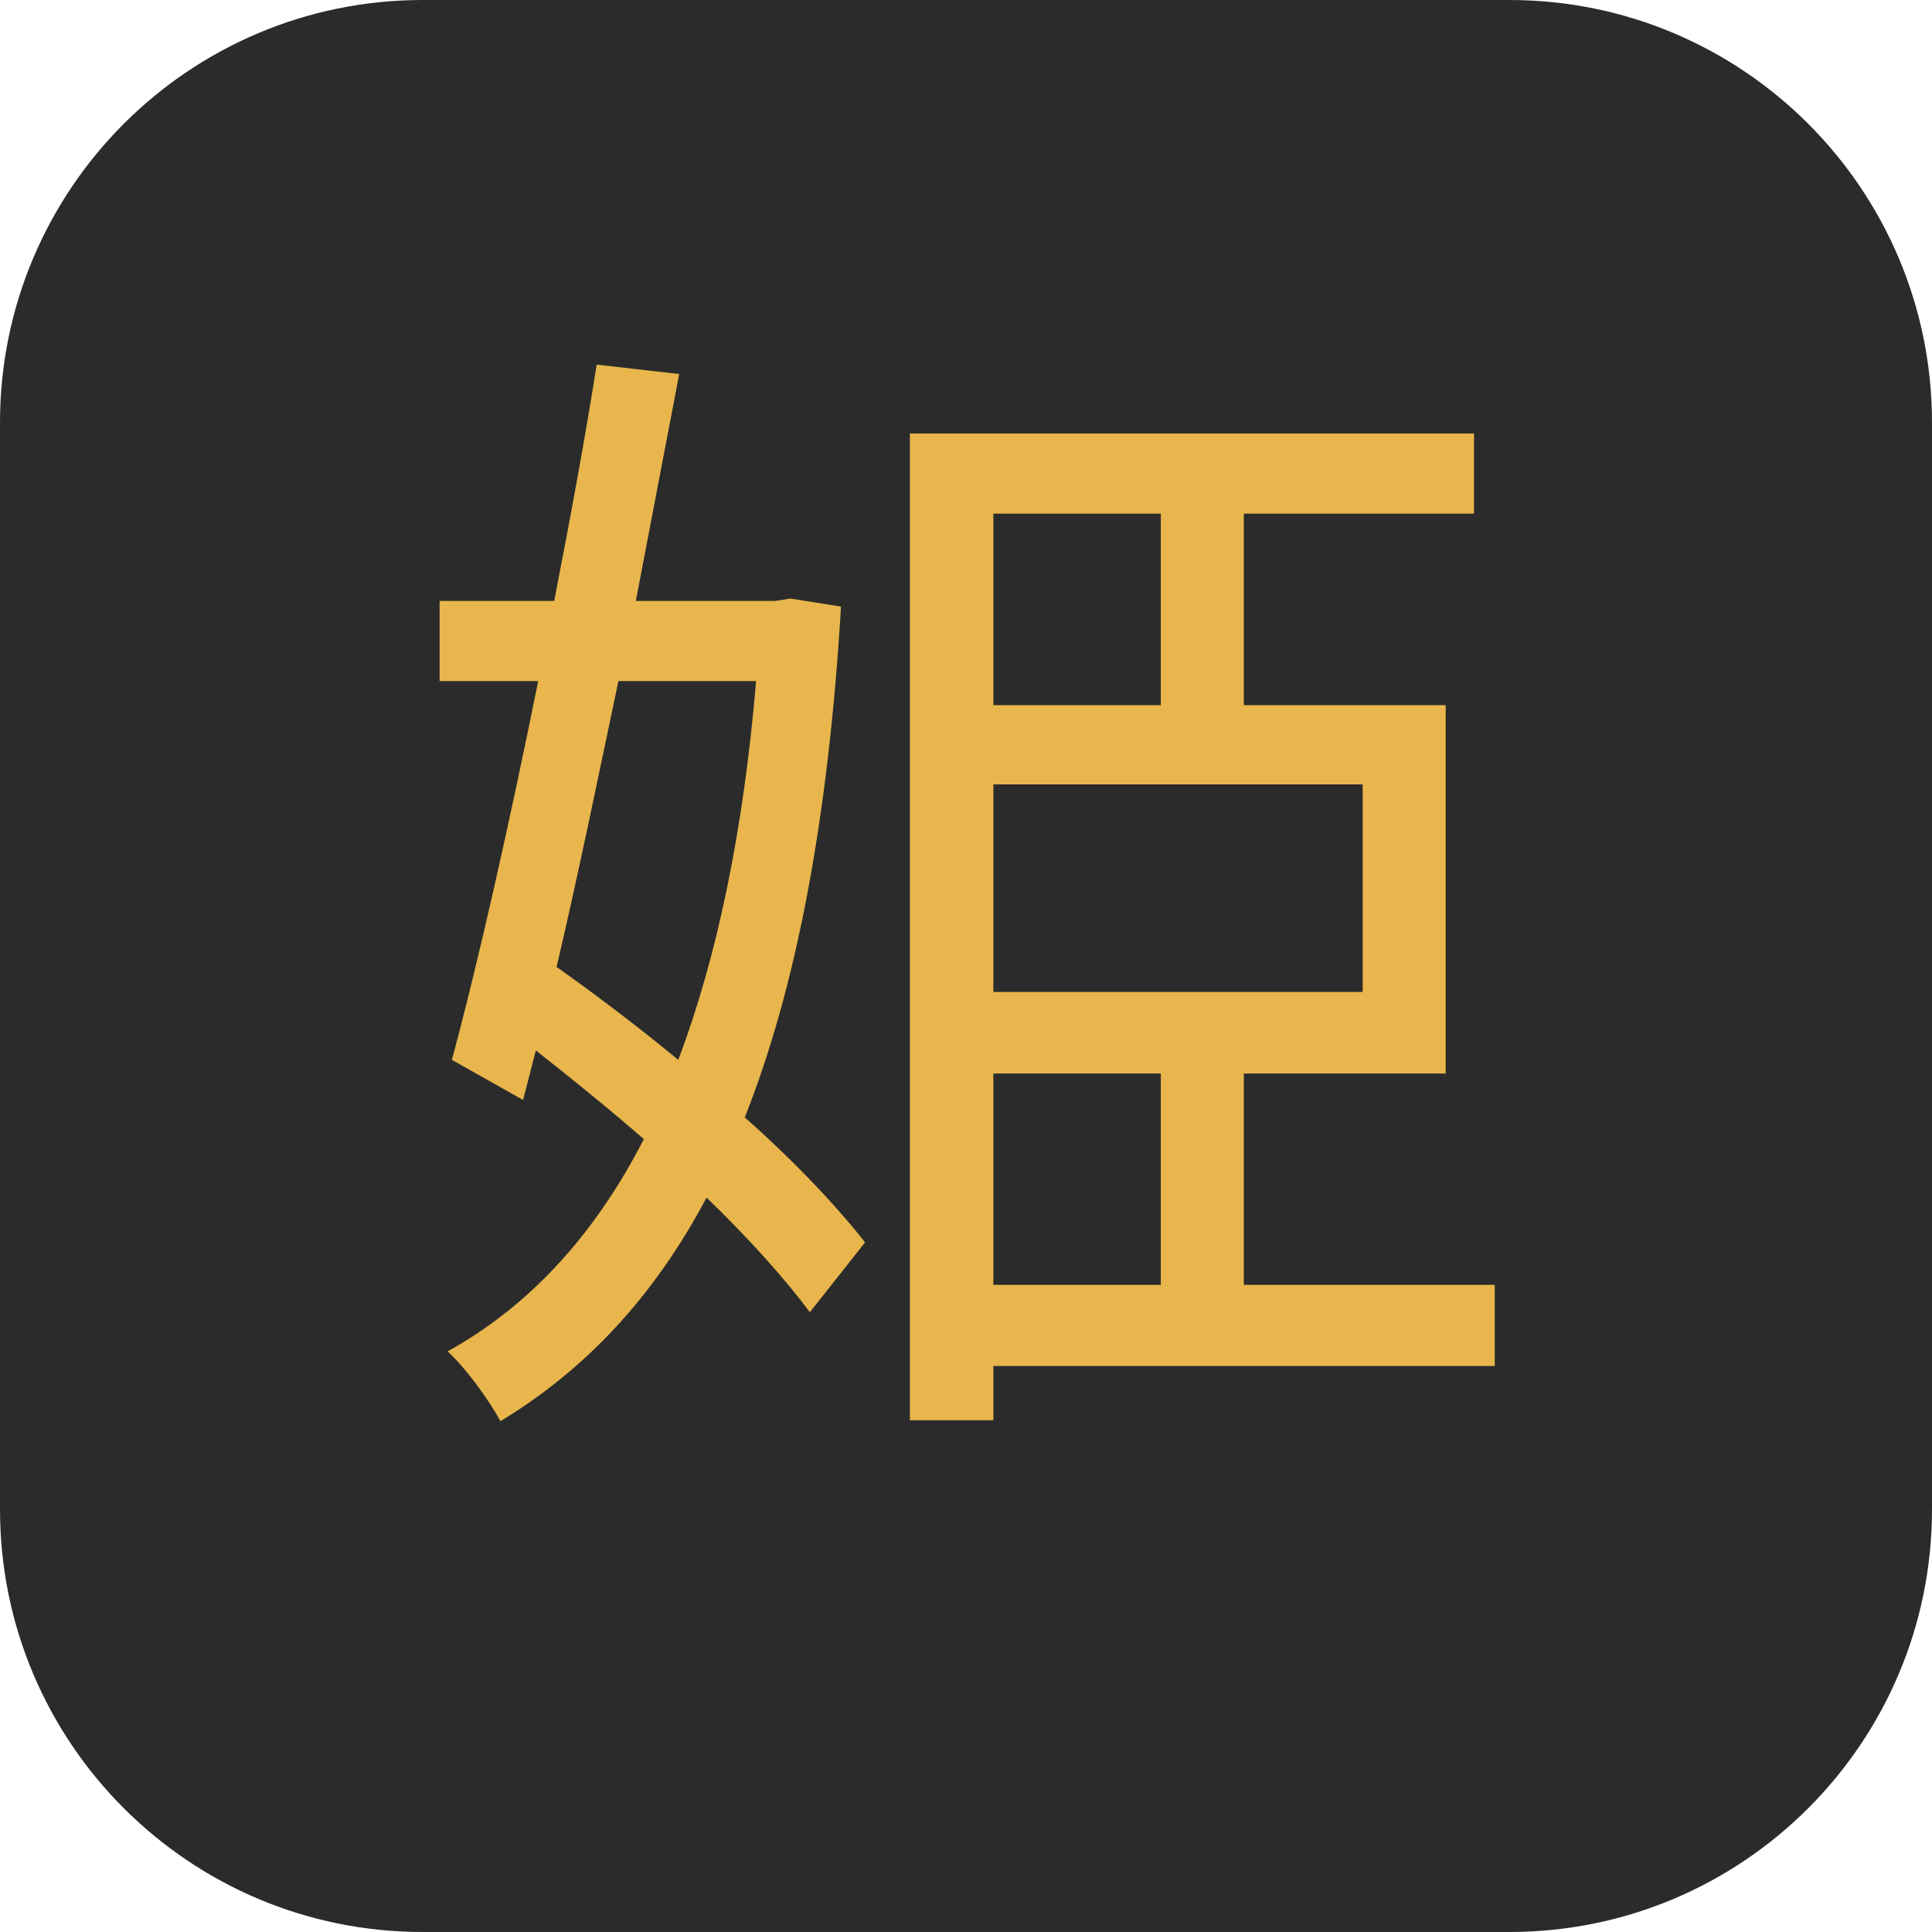
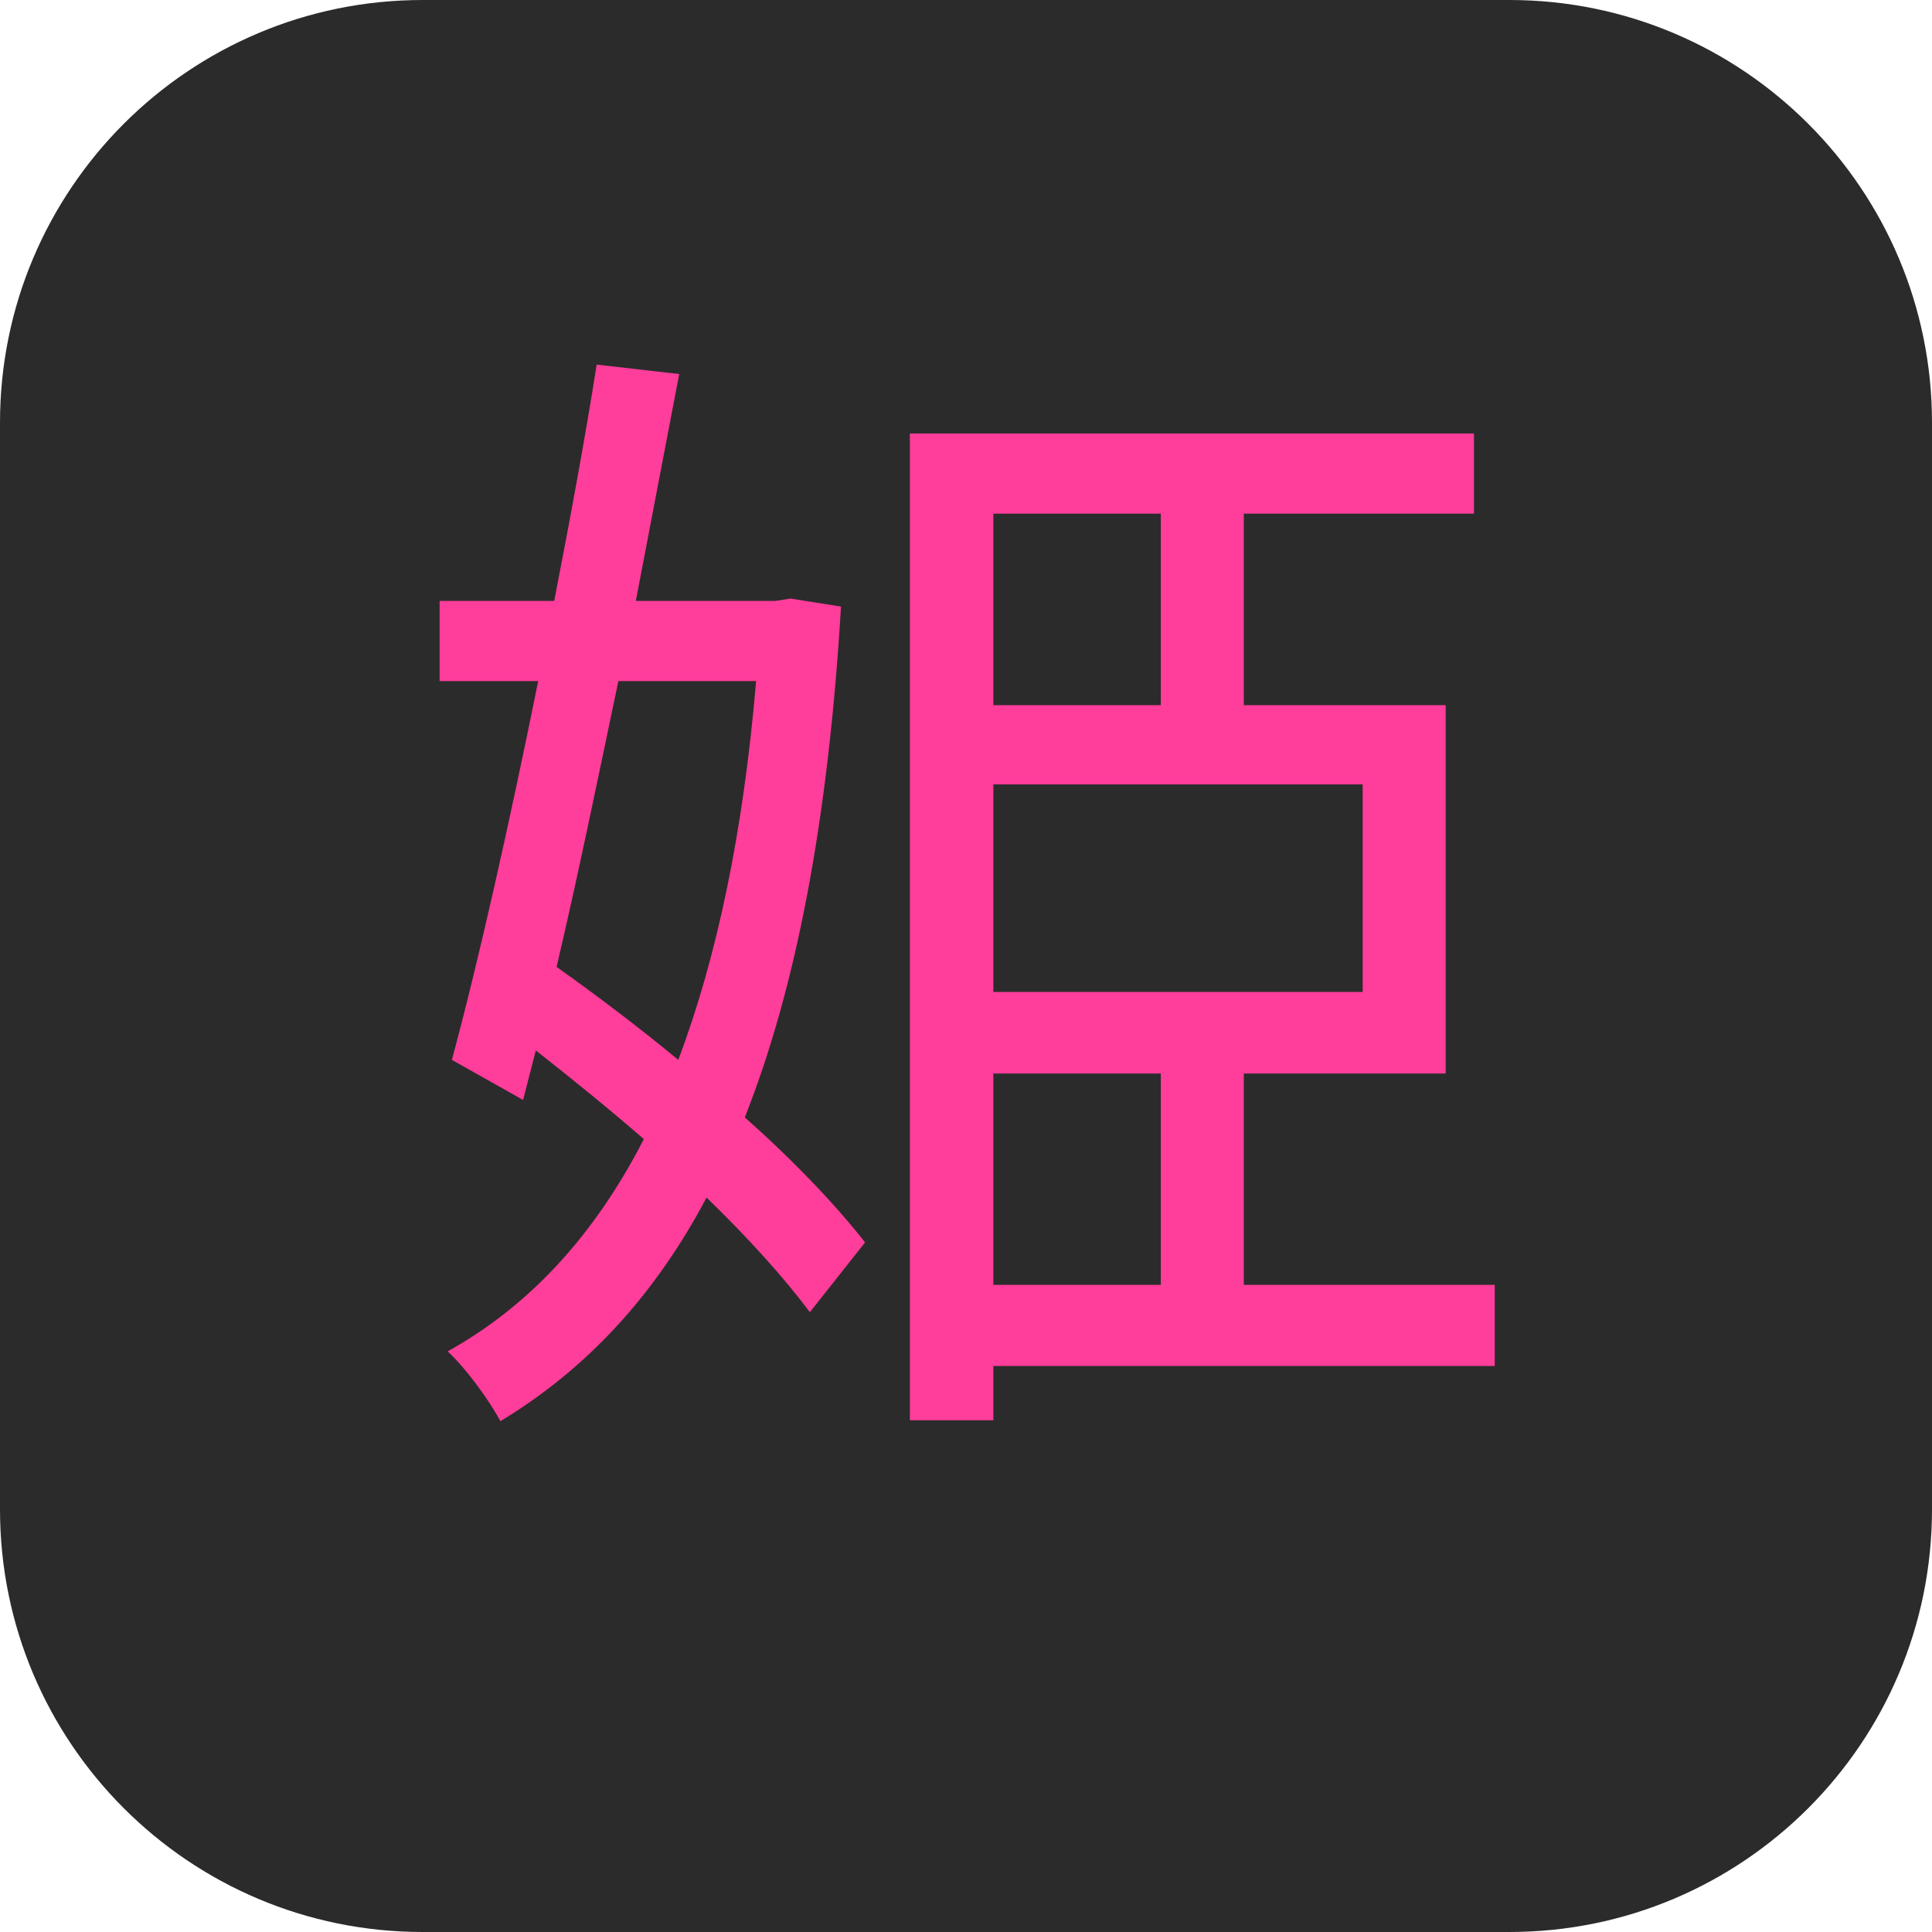
<svg xmlns="http://www.w3.org/2000/svg" viewBox="0 0 64 64">
  <rect width="64" height="64" rx="14" fill="#2b2b2b" />
-   <text x="32" y="44" font-size="38" text-anchor="middle" fill="#e8b64c" font-family="serif">姫</text>
+   <text x="32" y="44" font-size="38" text-anchor="middle" fill="#ff3d9a" font-family="serif">姫</text>
</svg>
